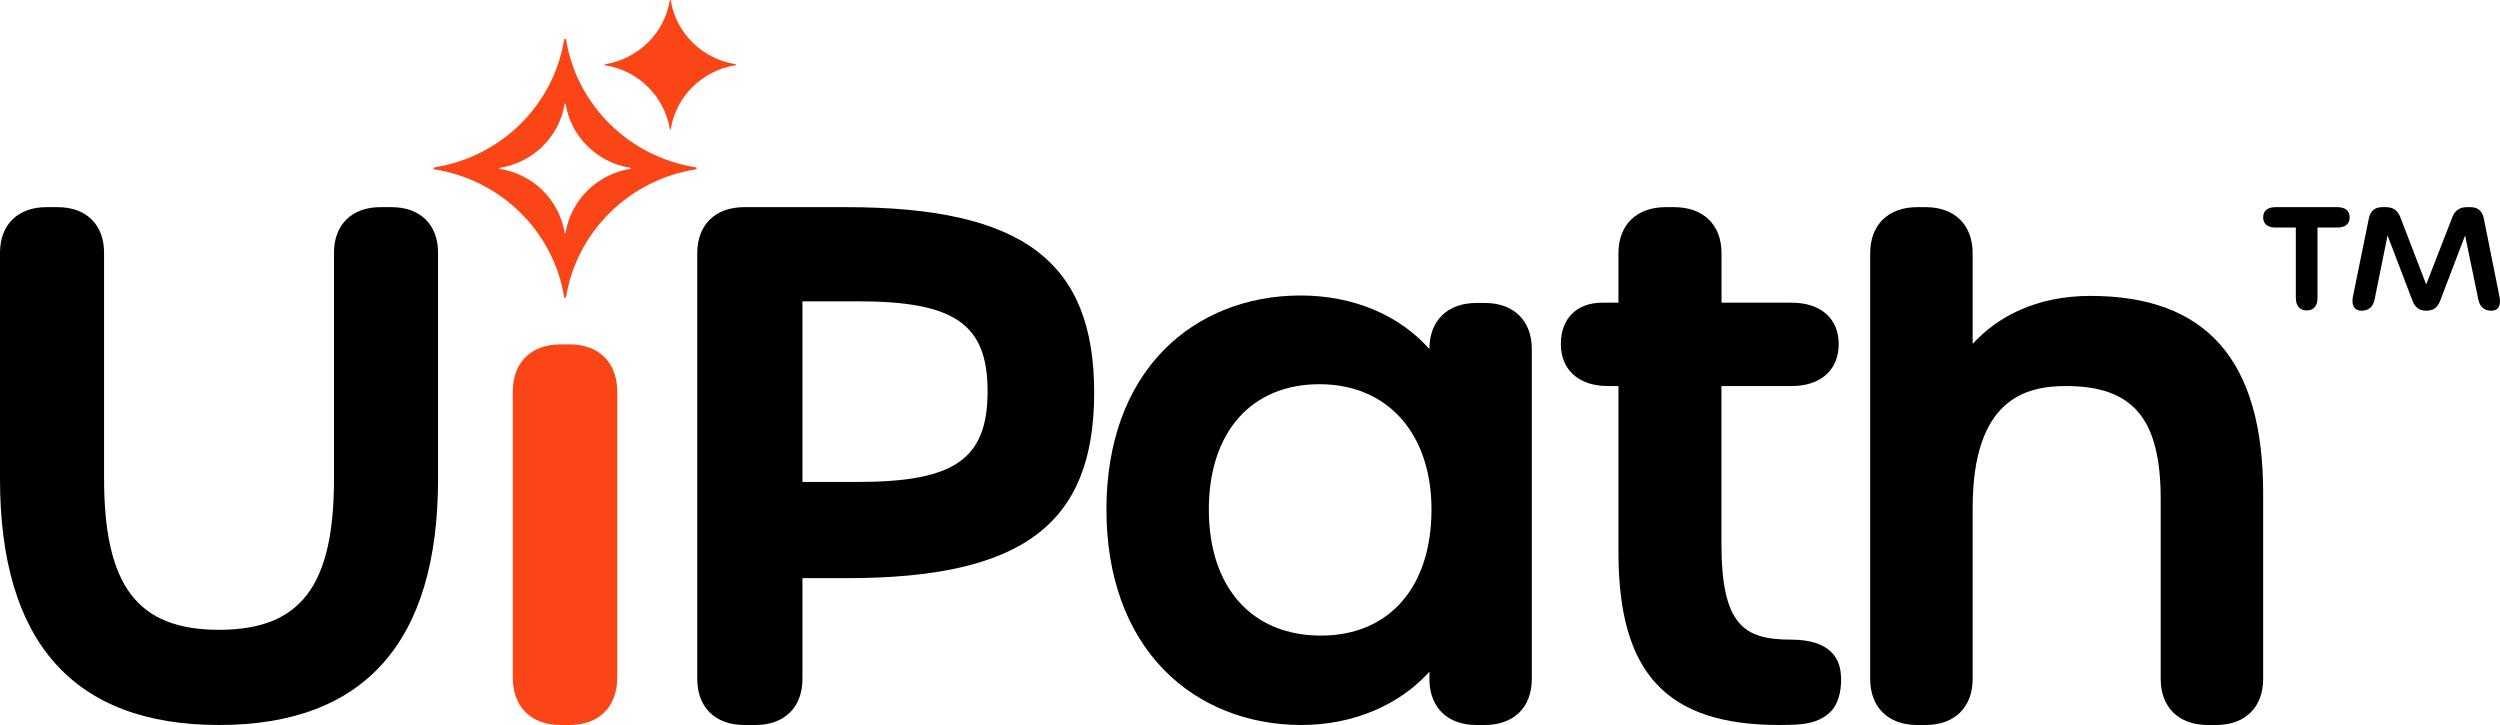
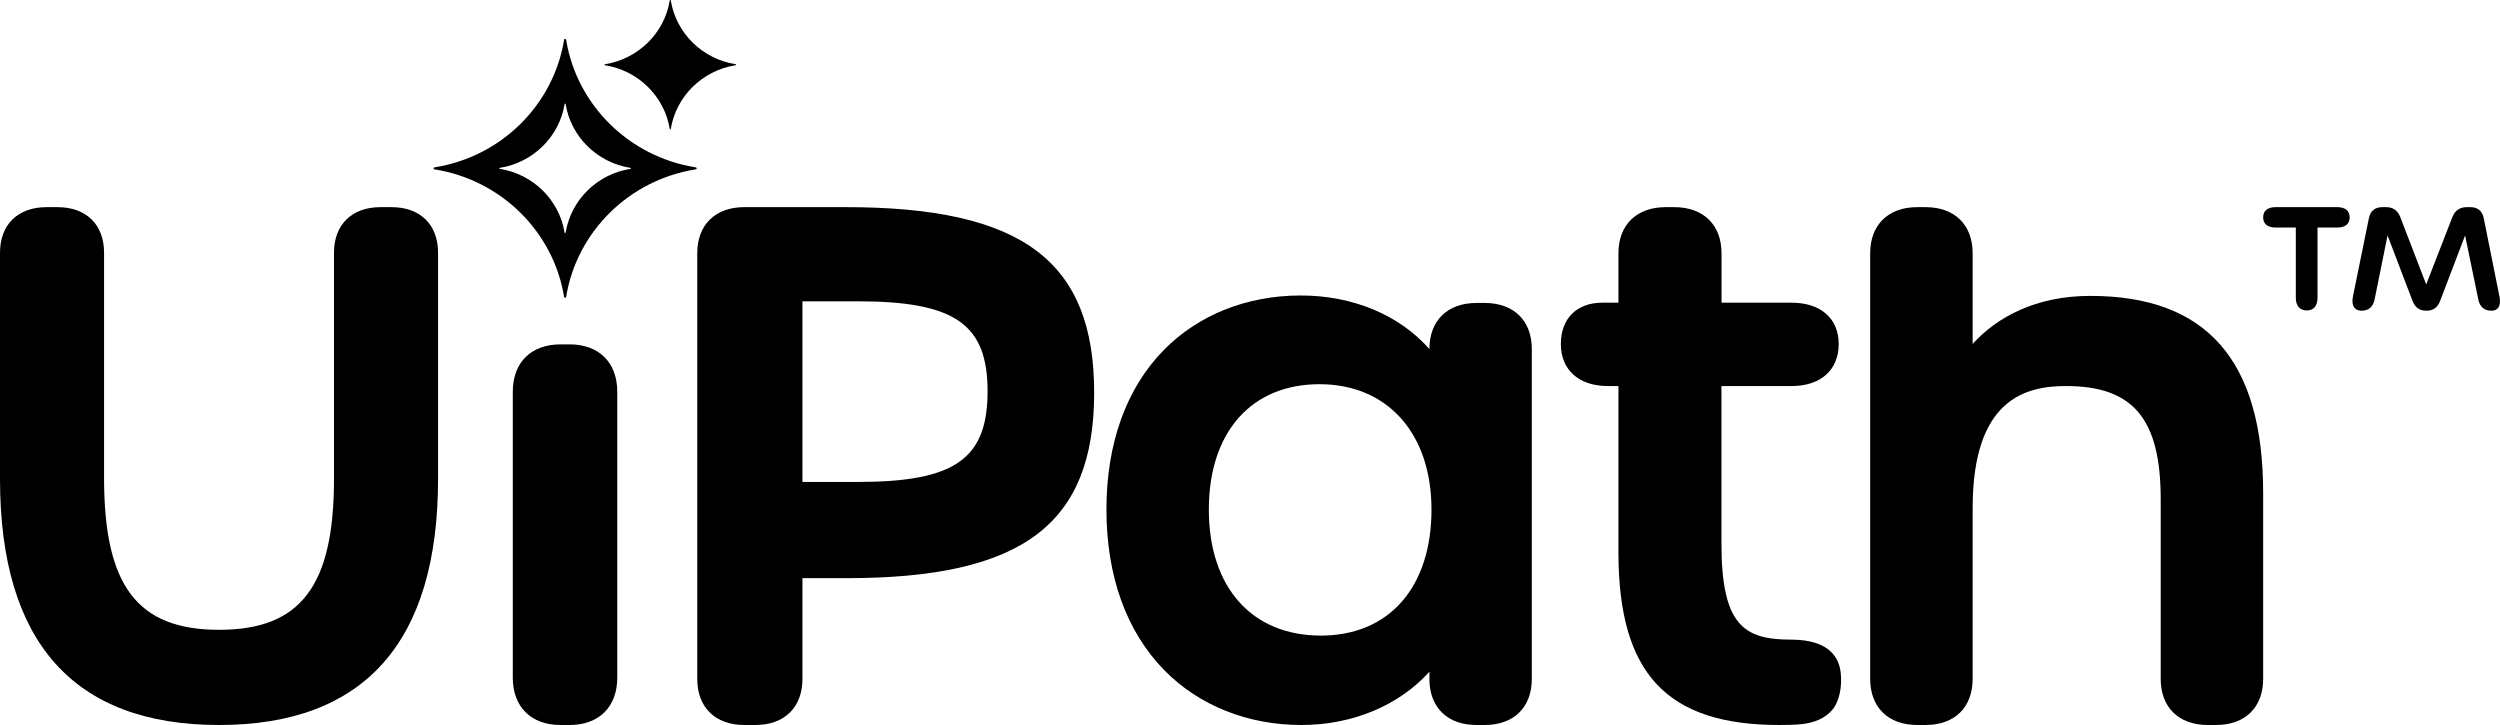
<svg xmlns="http://www.w3.org/2000/svg" width="400" height="116" viewBox="0 0 400 116" fill="none">
  <path d="M62.644 33.143H60.885C56.292 33.143 53.439 35.938 53.439 40.435V76.618C53.439 93.772 48.11 100.769 35.045 100.769C21.98 100.769 16.651 93.74 16.651 76.51V40.435C16.651 35.938 13.798 33.143 9.206 33.143H7.446C2.853 33.143 0 35.938 0 40.435V76.618C0 102.75 11.791 116 35.045 116C58.299 116 70.09 102.75 70.09 76.618V40.435C70.09 35.938 67.236 33.143 62.644 33.143Z" fill="#000000" />
-   <path d="M91.133 55.099H89.675C84.969 55.099 82.045 58.002 82.045 62.674V108.425C82.045 113.097 84.969 116 89.675 116H91.133C95.839 116 98.762 113.097 98.762 108.425V62.674C98.762 58.002 95.839 55.099 91.133 55.099Z" fill="#FA4616" />
-   <path d="M111.321 26.778C100.684 25.097 92.29 16.838 90.582 6.371C90.55 6.174 90.289 6.174 90.257 6.371C88.549 16.838 80.155 25.097 69.517 26.778C69.317 26.809 69.317 27.066 69.517 27.097C80.155 28.778 88.549 37.038 90.257 47.504C90.289 47.701 90.55 47.701 90.582 47.504C92.29 37.038 100.684 28.778 111.321 27.097C111.522 27.066 111.522 26.809 111.321 26.778ZM100.87 27.017C95.552 27.858 91.355 31.988 90.501 37.221C90.484 37.319 90.354 37.319 90.338 37.221C89.484 31.988 85.287 27.858 79.969 27.017C79.868 27.002 79.868 26.873 79.969 26.858C85.287 26.017 89.484 21.888 90.338 16.654C90.354 16.556 90.484 16.556 90.501 16.654C91.355 21.888 95.552 26.017 100.87 26.858C100.971 26.873 100.971 27.002 100.87 27.017Z" fill="#FA4616" />
-   <path d="M117.694 10.437C112.376 11.277 108.179 15.407 107.324 20.64C107.308 20.739 107.178 20.739 107.162 20.64C106.308 15.407 102.111 11.277 96.792 10.437C96.692 10.421 96.692 10.293 96.792 10.277C102.111 9.437 106.308 5.307 107.162 0.074C107.178 -0.025 107.308 -0.025 107.324 0.074C108.179 5.307 112.376 9.437 117.694 10.277C117.795 10.293 117.795 10.421 117.694 10.437Z" fill="#FA4616" />
+   <path d="M91.133 55.099H89.675C84.969 55.099 82.045 58.002 82.045 62.674V108.425C82.045 113.097 84.969 116 89.675 116H91.133C95.839 116 98.762 113.097 98.762 108.425V62.674C98.762 58.002 95.839 55.099 91.133 55.099Z" fill="#000000" />
+   <path d="M111.321 26.778C100.684 25.097 92.29 16.838 90.582 6.371C90.55 6.174 90.289 6.174 90.257 6.371C88.549 16.838 80.155 25.097 69.517 26.778C69.317 26.809 69.317 27.066 69.517 27.097C80.155 28.778 88.549 37.038 90.257 47.504C90.289 47.701 90.55 47.701 90.582 47.504C92.29 37.038 100.684 28.778 111.321 27.097C111.522 27.066 111.522 26.809 111.321 26.778ZM100.87 27.017C95.552 27.858 91.355 31.988 90.501 37.221C90.484 37.319 90.354 37.319 90.338 37.221C89.484 31.988 85.287 27.858 79.969 27.017C79.868 27.002 79.868 26.873 79.969 26.858C85.287 26.017 89.484 21.888 90.338 16.654C90.354 16.556 90.484 16.556 90.501 16.654C91.355 21.888 95.552 26.017 100.87 26.858C100.971 26.873 100.971 27.002 100.87 27.017Z" fill="#000000" />
+   <path d="M117.694 10.437C112.376 11.277 108.179 15.407 107.324 20.64C107.308 20.739 107.178 20.739 107.162 20.64C106.308 15.407 102.111 11.277 96.792 10.437C96.692 10.421 96.692 10.293 96.792 10.277C102.111 9.437 106.308 5.307 107.162 0.074C107.178 -0.025 107.308 -0.025 107.324 0.074C108.179 5.307 112.376 9.437 117.694 10.277C117.795 10.293 117.795 10.421 117.694 10.437Z" fill="#000000" />
  <path d="M135.312 33.143H119.087C114.445 33.143 111.561 35.967 111.561 40.513V108.63C111.561 113.175 114.445 116 119.087 116H120.865C125.507 116 128.391 113.175 128.391 108.63V92.506H135.423C163.58 92.506 175.066 83.907 175.066 62.824C175.066 41.742 163.548 33.143 135.312 33.143ZM158.014 62.607C158.014 73.453 152.762 77.112 137.201 77.112H128.391V48.209H137.201C152.762 48.209 158.014 51.842 158.014 62.607Z" fill="#000000" />
  <path d="M237.564 48.474H236.23C231.589 48.474 228.705 51.299 228.705 55.844V55.854C223.938 50.447 216.554 47.277 208.114 47.277C199.516 47.277 191.74 50.371 186.22 55.99C180.207 62.109 177.029 70.941 177.029 81.53C177.029 92.165 180.226 101.047 186.274 107.217C191.825 112.881 199.621 116 208.225 116C216.505 116 223.944 112.79 228.711 107.462C228.711 107.468 228.711 108.998 228.712 109.004C228.866 113.33 231.717 116 236.23 116H237.564C242.206 116 245.09 113.176 245.09 108.631V55.844C245.09 51.299 242.206 48.474 237.564 48.474ZM229.038 81.53C229.038 93.968 222.256 101.695 211.337 101.695C200.281 101.695 193.414 93.968 193.414 81.53C193.414 69.158 200.196 61.473 211.115 61.473C222.003 61.473 229.038 69.346 229.038 81.53Z" fill="#000000" />
  <path d="M334.448 47.343C325.733 47.343 319.516 50.742 315.624 55.026V40.518C315.624 35.969 312.738 33.143 308.094 33.143H306.759C302.115 33.143 299.229 35.969 299.229 40.518V108.625C299.229 113.174 302.115 116 306.759 116H308.094C312.738 116 315.624 113.174 315.624 108.625V81.29C315.624 63.789 324.146 61.766 330.556 61.766C341.32 61.766 345.711 67.013 345.711 79.875V108.625C345.711 113.174 348.596 116 353.241 116H354.576C359.22 116 362.105 113.174 362.105 108.625V78.894C362.105 57.663 353.059 47.343 334.448 47.343Z" fill="#000000" />
  <path d="M294.515 107.664C294.284 105.472 292.945 102.34 286.565 102.34C279.021 102.34 275.431 100.037 275.431 86.953V61.766H286.675C291.313 61.766 294.194 59.19 294.194 55.045C294.194 50.966 291.313 48.432 286.675 48.432H275.444V40.518C275.444 35.969 272.541 33.143 267.869 33.143H266.526C261.854 33.143 258.951 35.969 258.951 40.518V48.432H256.366C252.276 48.432 249.736 50.966 249.736 55.045C249.736 59.19 252.617 61.766 257.254 61.766H258.951V88.369C258.951 107.737 266.645 116 284.677 116C284.707 116 284.736 115.999 284.765 115.998C285.813 115.997 286.937 115.981 288.081 115.881C290.354 115.67 292.073 114.885 293.191 113.546C294.305 112.213 294.75 109.87 294.515 107.664Z" fill="#000000" />
  <path d="M367.331 47.633V36.408H364.1C362.823 36.408 362.105 35.837 362.105 34.776C362.105 33.714 362.823 33.143 364.1 33.143H373.952C375.228 33.143 375.946 33.714 375.946 34.776C375.946 35.837 375.228 36.408 373.952 36.408H370.801V47.633C370.801 48.939 370.203 49.673 369.086 49.673C367.969 49.673 367.331 48.939 367.331 47.633ZM377.822 49.714C376.745 49.714 376.174 48.894 376.465 47.469L379.018 34.939C379.258 33.755 379.976 33.143 381.172 33.143H381.771C382.887 33.143 383.637 33.678 384.044 34.734L388.192 45.51L392.38 34.734C392.795 33.665 393.577 33.143 394.694 33.143H395.252C396.449 33.143 397.167 33.755 397.406 34.939L399.919 47.469C400.206 48.898 399.72 49.714 398.643 49.714C397.486 49.714 396.772 49.102 396.529 47.918L394.415 37.674L390.426 48.123C390.007 49.216 389.309 49.714 388.232 49.714C387.115 49.714 386.417 49.216 385.998 48.123L382.01 37.674L379.935 47.918C379.696 49.102 378.978 49.714 377.822 49.714Z" fill="#000000" />
</svg>
